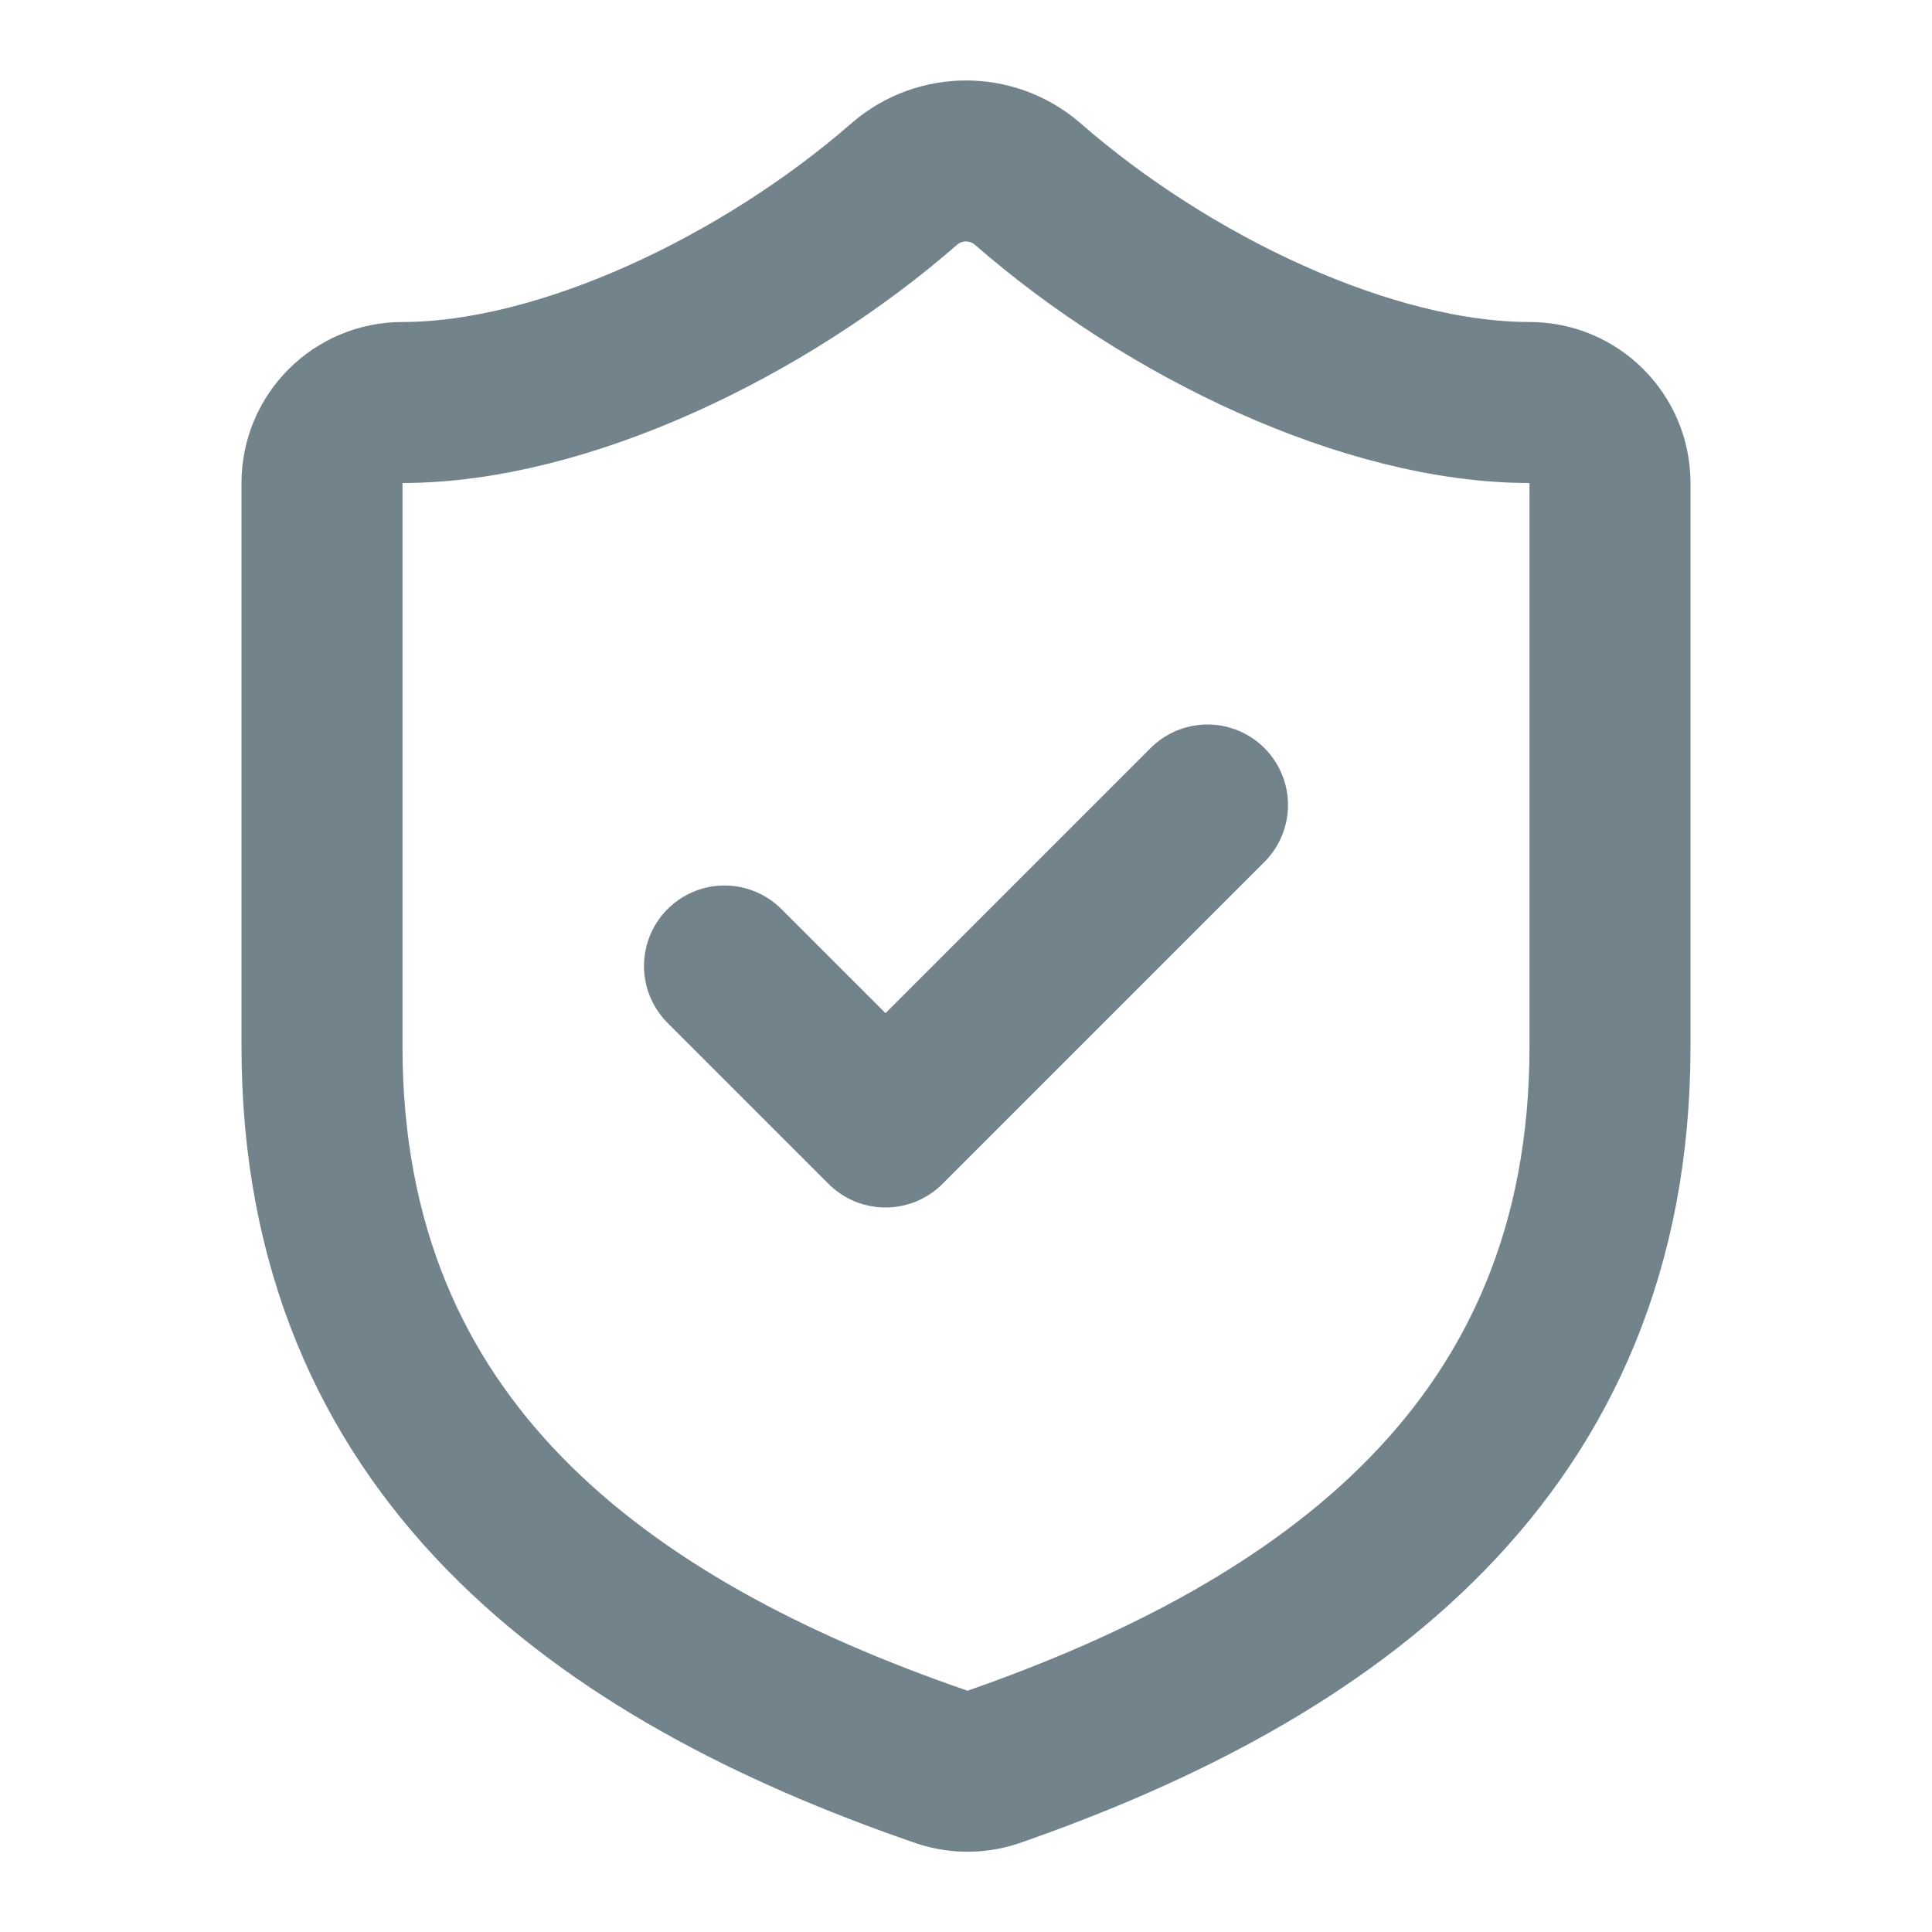
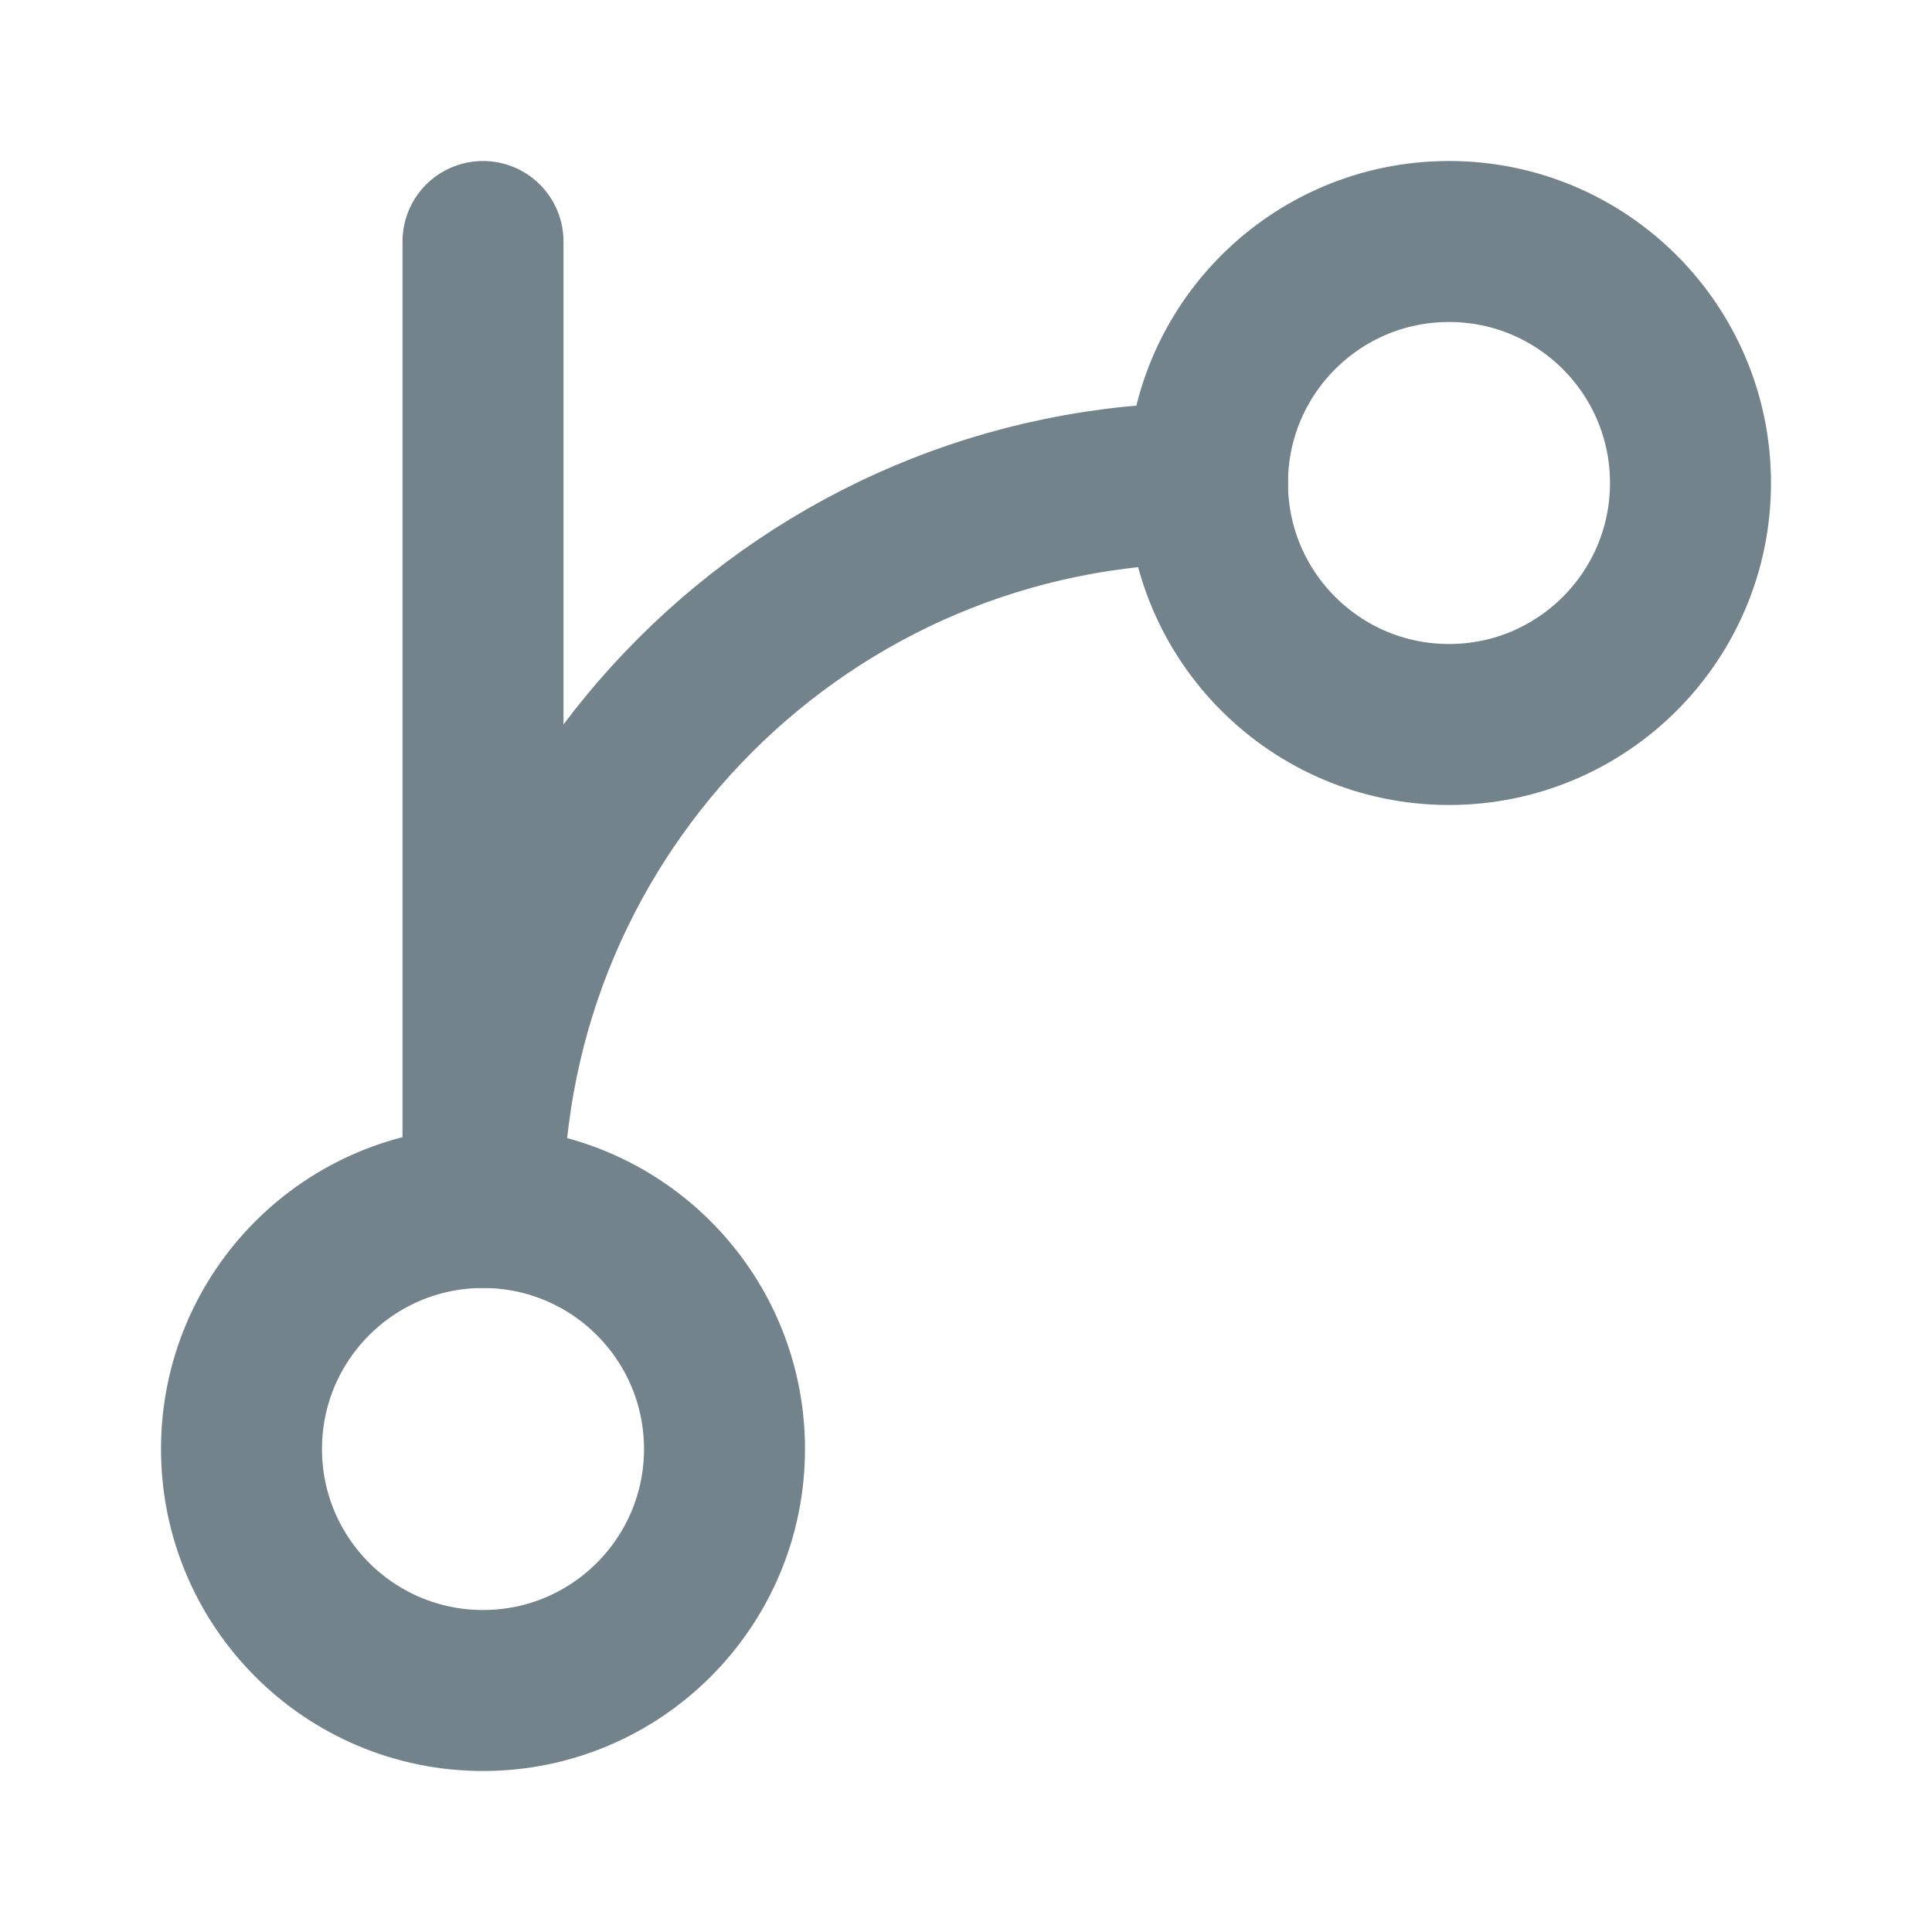
<svg xmlns="http://www.w3.org/2000/svg" width="24" height="24" viewBox="0 0 24 24" fill="none" stroke="#73838B" stroke-width="2" stroke-linecap="round" stroke-linejoin="round">
-   <path d="M20 13c0 5-3.5 7.5-7.66 8.95a1 1 0 0 1-.67-.01C7.5 20.5 4 18 4 13V6a1 1 0 0 1 1-1c2 0 4.5-1.2 6.24-2.72a1.17 1.17 0 0 1 1.52 0C14.51 3.81 17 5 19 5a1 1 0 0 1 1 1z" />
-   <path d="m9 12 2 2 4-4" />
+   <path d="M15 6a9 9 0 0 0-9 9V3" />
+   <circle cx="18" cy="6" r="3" />
+   <circle cx="6" cy="18" r="3" />
</svg>
